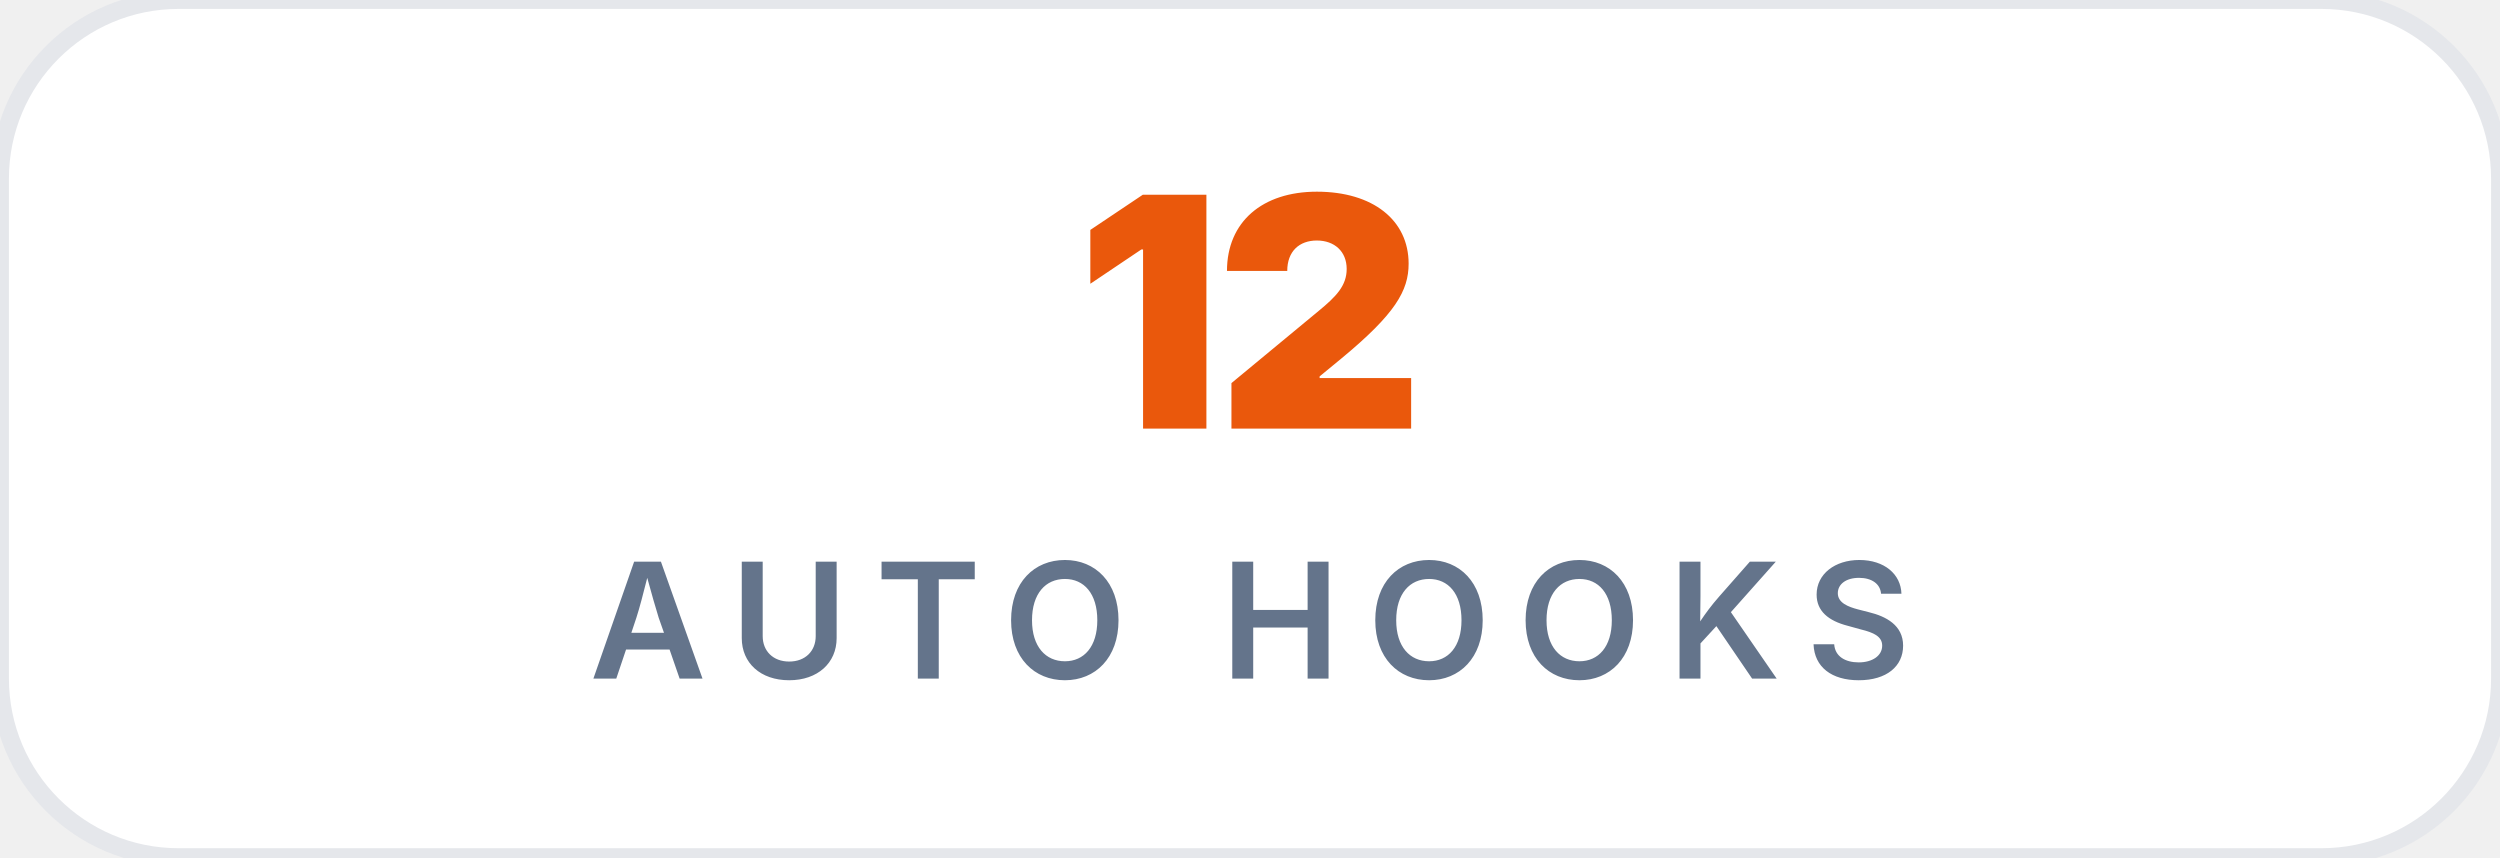
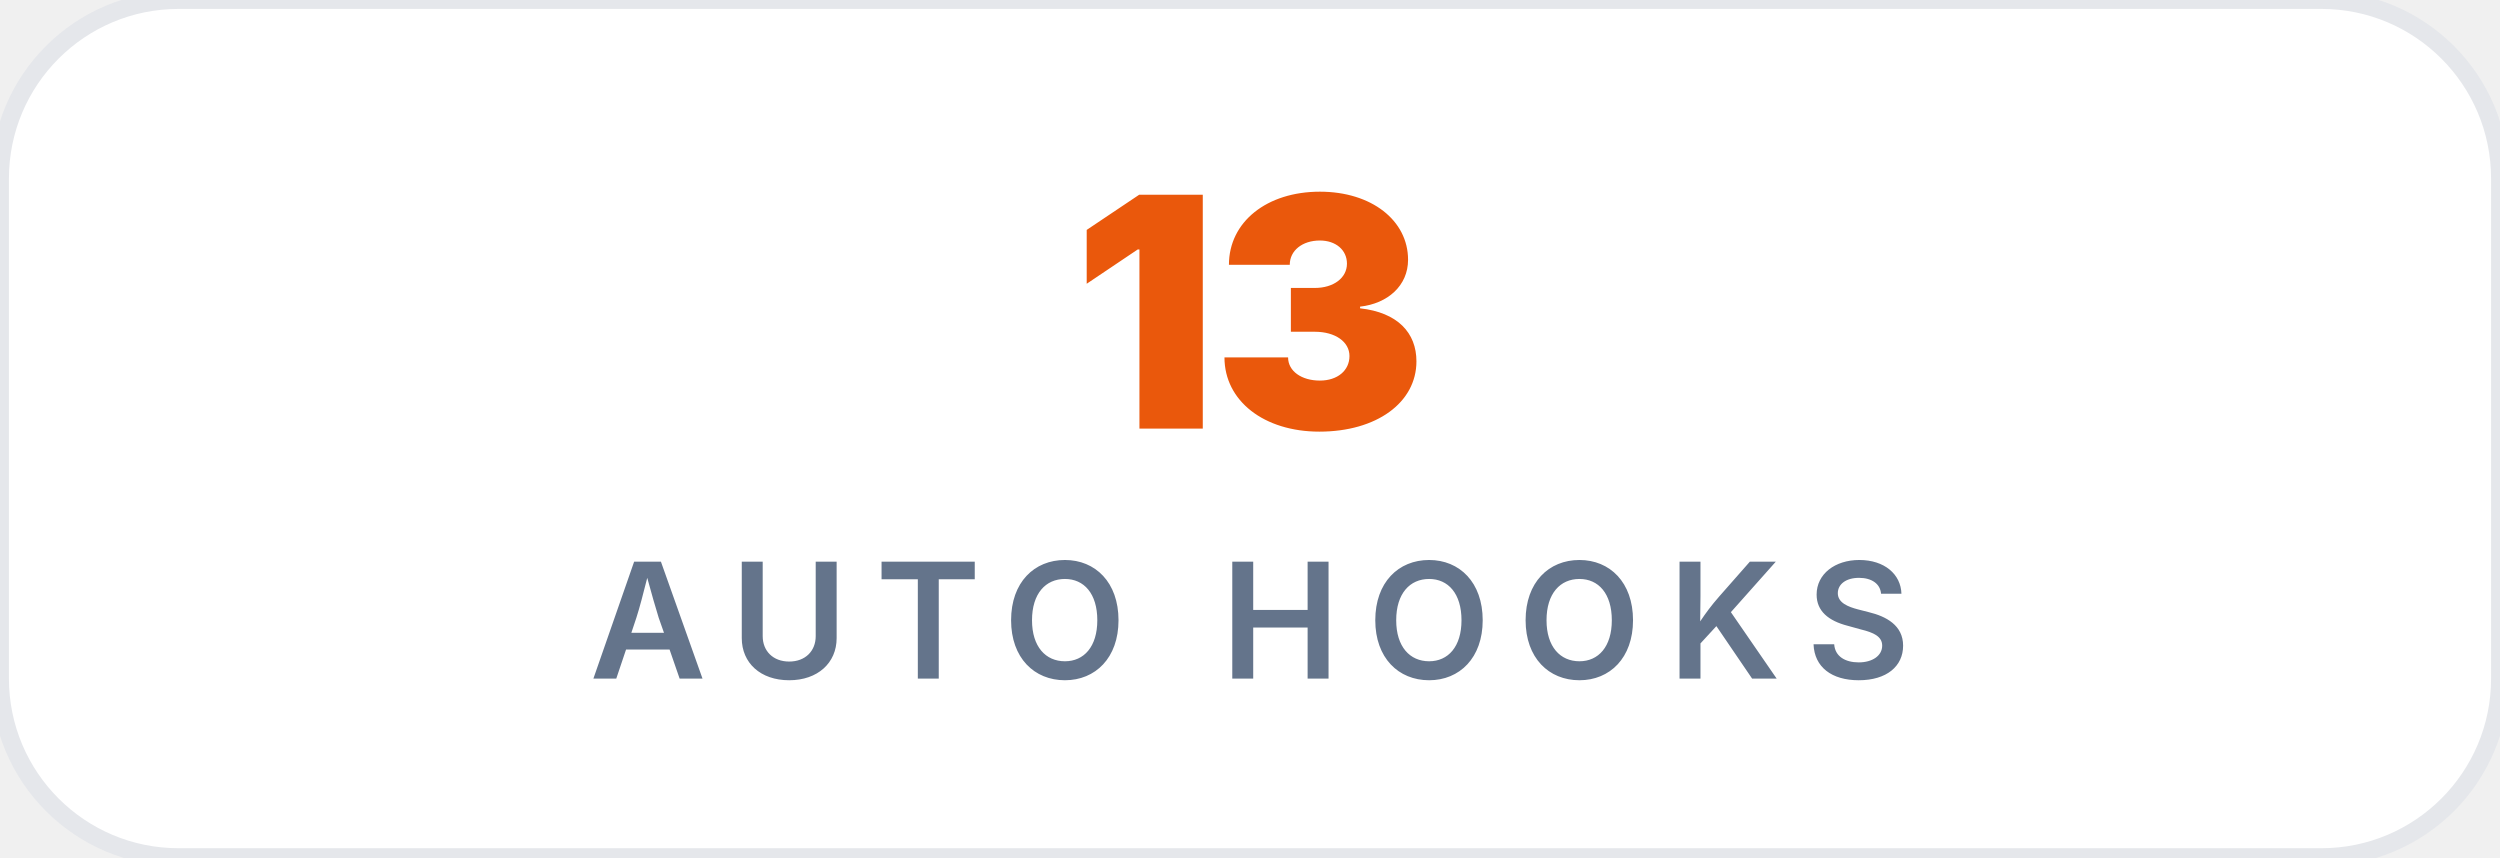
- <svg xmlns="http://www.w3.org/2000/svg" viewBox="0 0 140 48" fill="none" role="img" aria-label="AUTO HOOKS: 12">
+ <svg xmlns="http://www.w3.org/2000/svg" viewBox="0 0 140 48" fill="none" role="img" aria-label="AUTO HOOKS: 13">
  <rect x="0" y="0" width="140" height="48" rx="10" fill="#FFFFFF" stroke="#E5E7EB" stroke-width="1" />
-   <text x="70" y="24" fill="#EA580C" font-family="ui-sans-serif, -apple-system, &quot;Segoe UI&quot;, Inter, system-ui, sans-serif" font-size="18" font-weight="900" text-anchor="middle" letter-spacing="-0.3">12</text>
+   <text x="70" y="24" fill="#EA580C" font-family="ui-sans-serif, -apple-system, &quot;Segoe UI&quot;, Inter, system-ui, sans-serif" font-size="18" font-weight="900" text-anchor="middle" letter-spacing="-0.3">13</text>
  <text x="70" y="38" fill="#64748B" font-family="ui-sans-serif, -apple-system, &quot;Segoe UI&quot;, Inter, system-ui, sans-serif" font-size="9" font-weight="600" text-anchor="middle" letter-spacing="1.5">AUTO HOOKS</text>
</svg>
